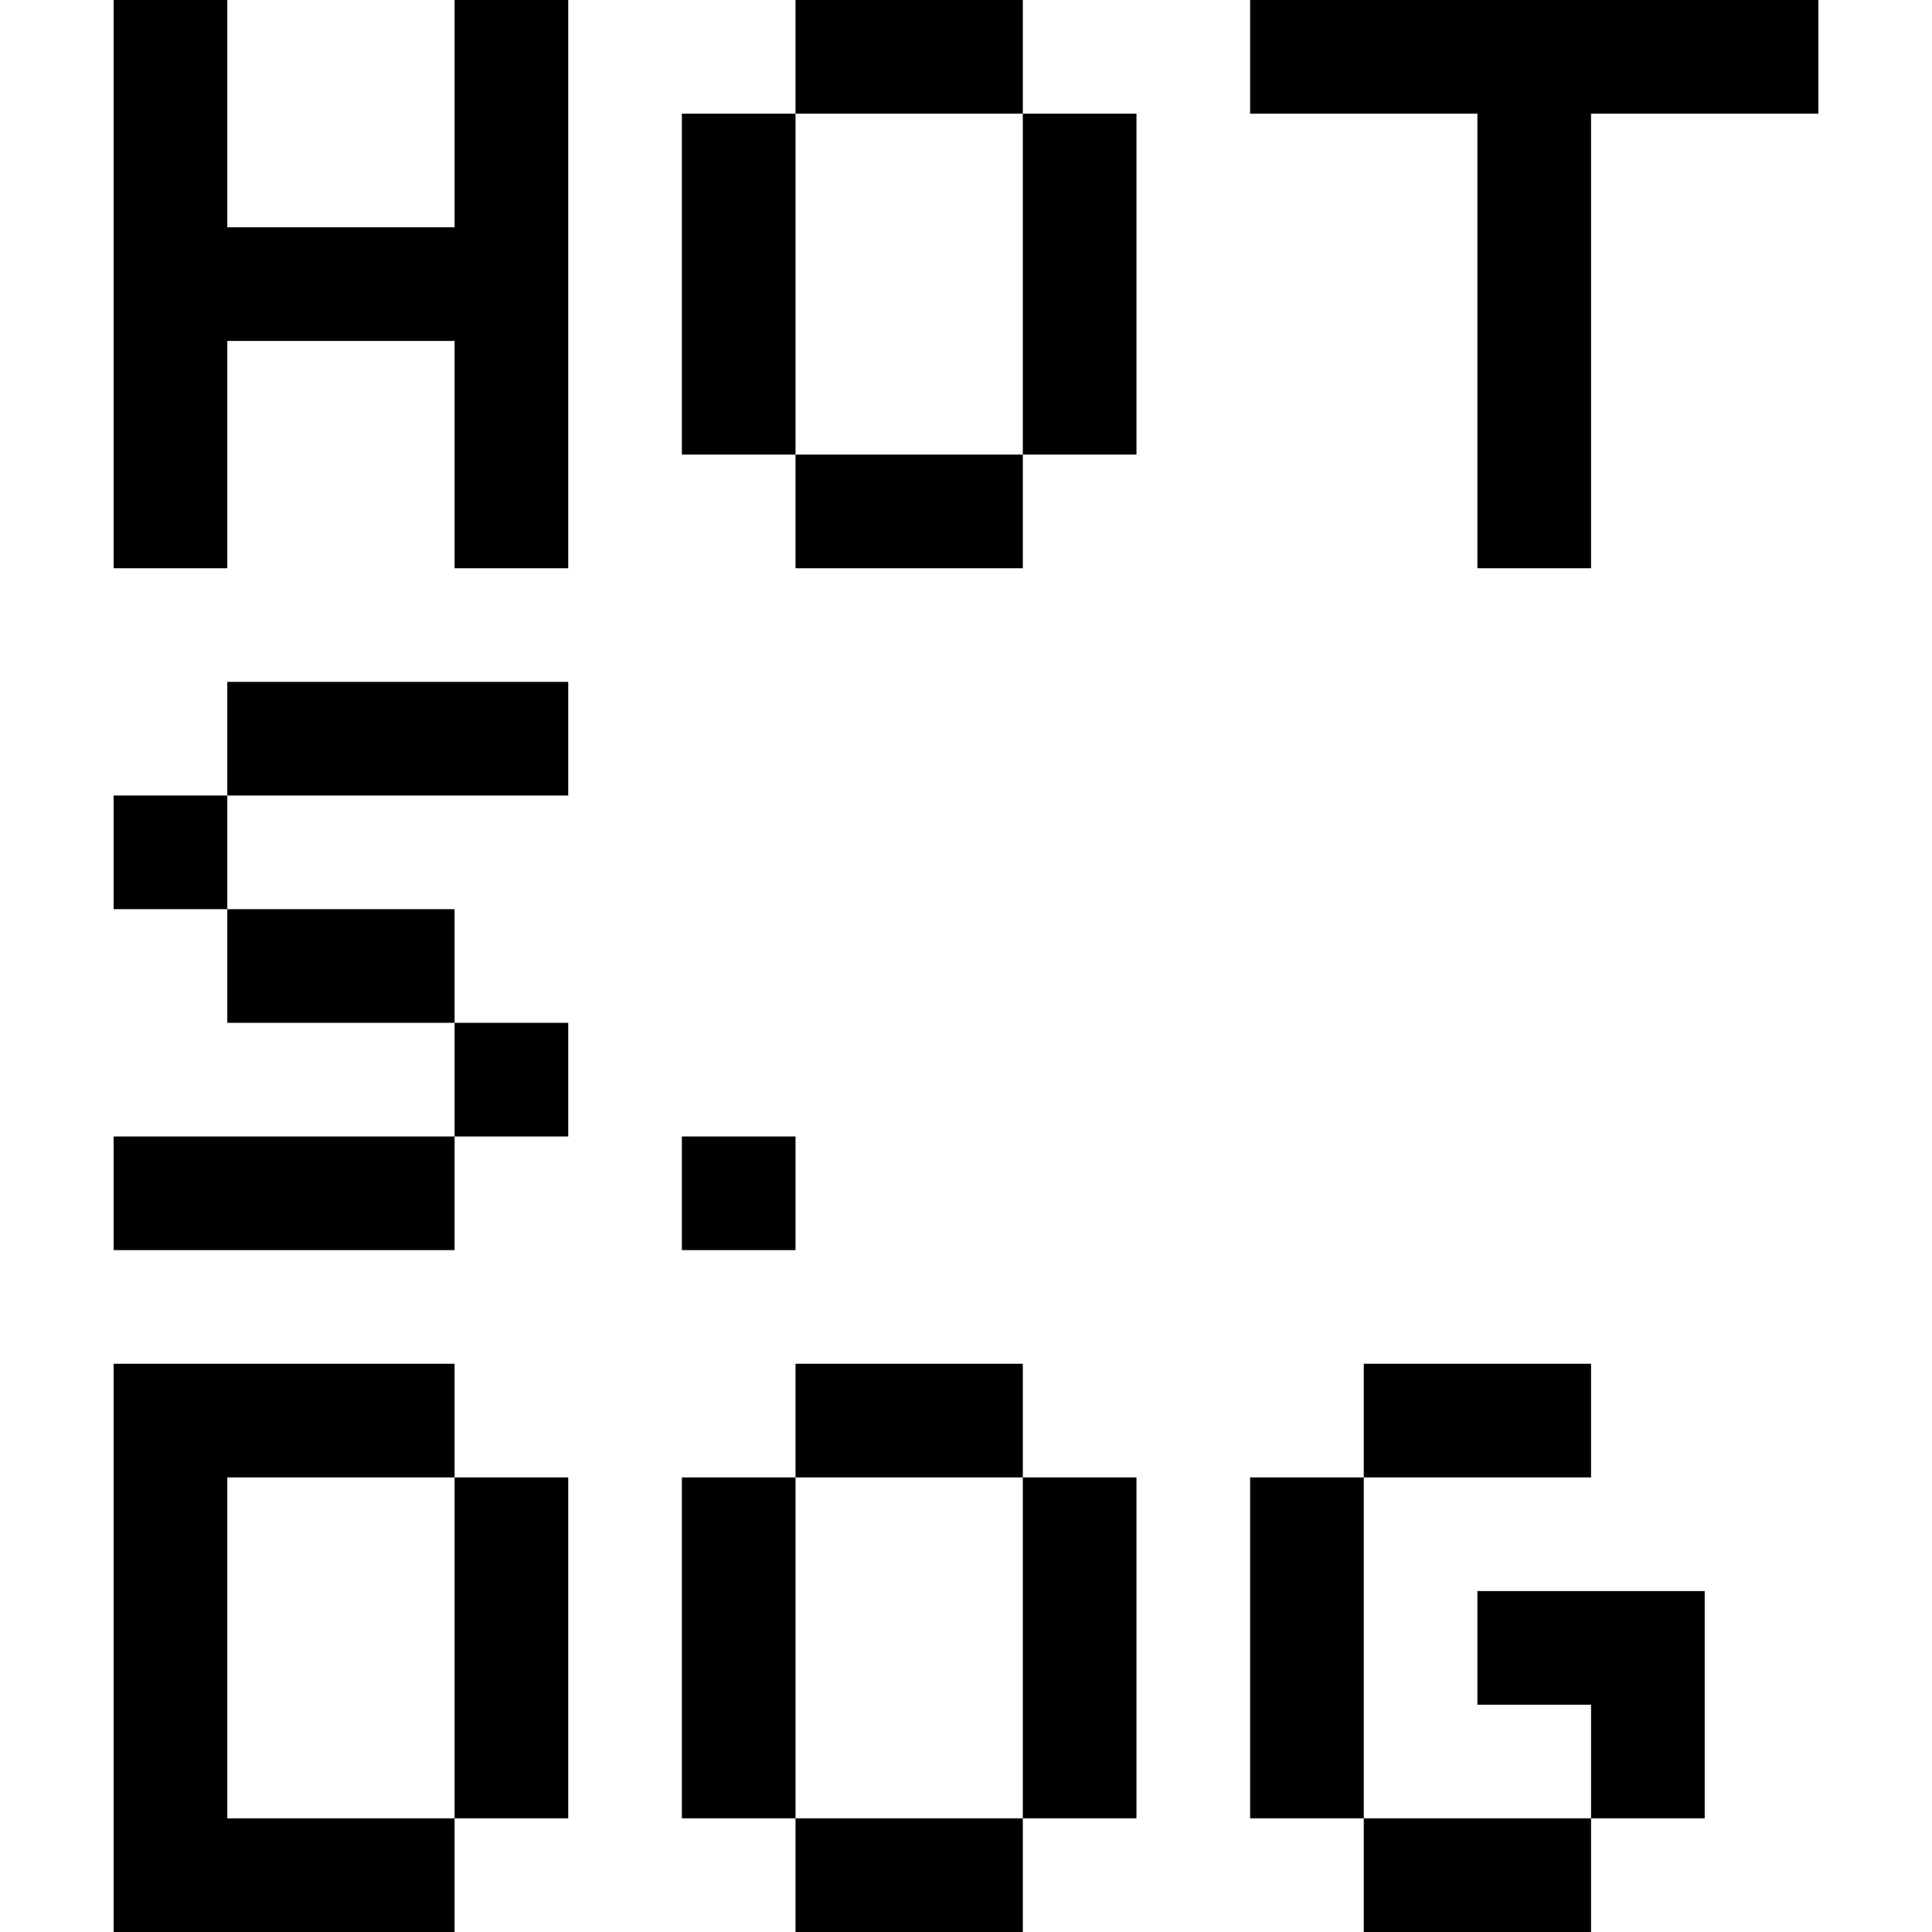
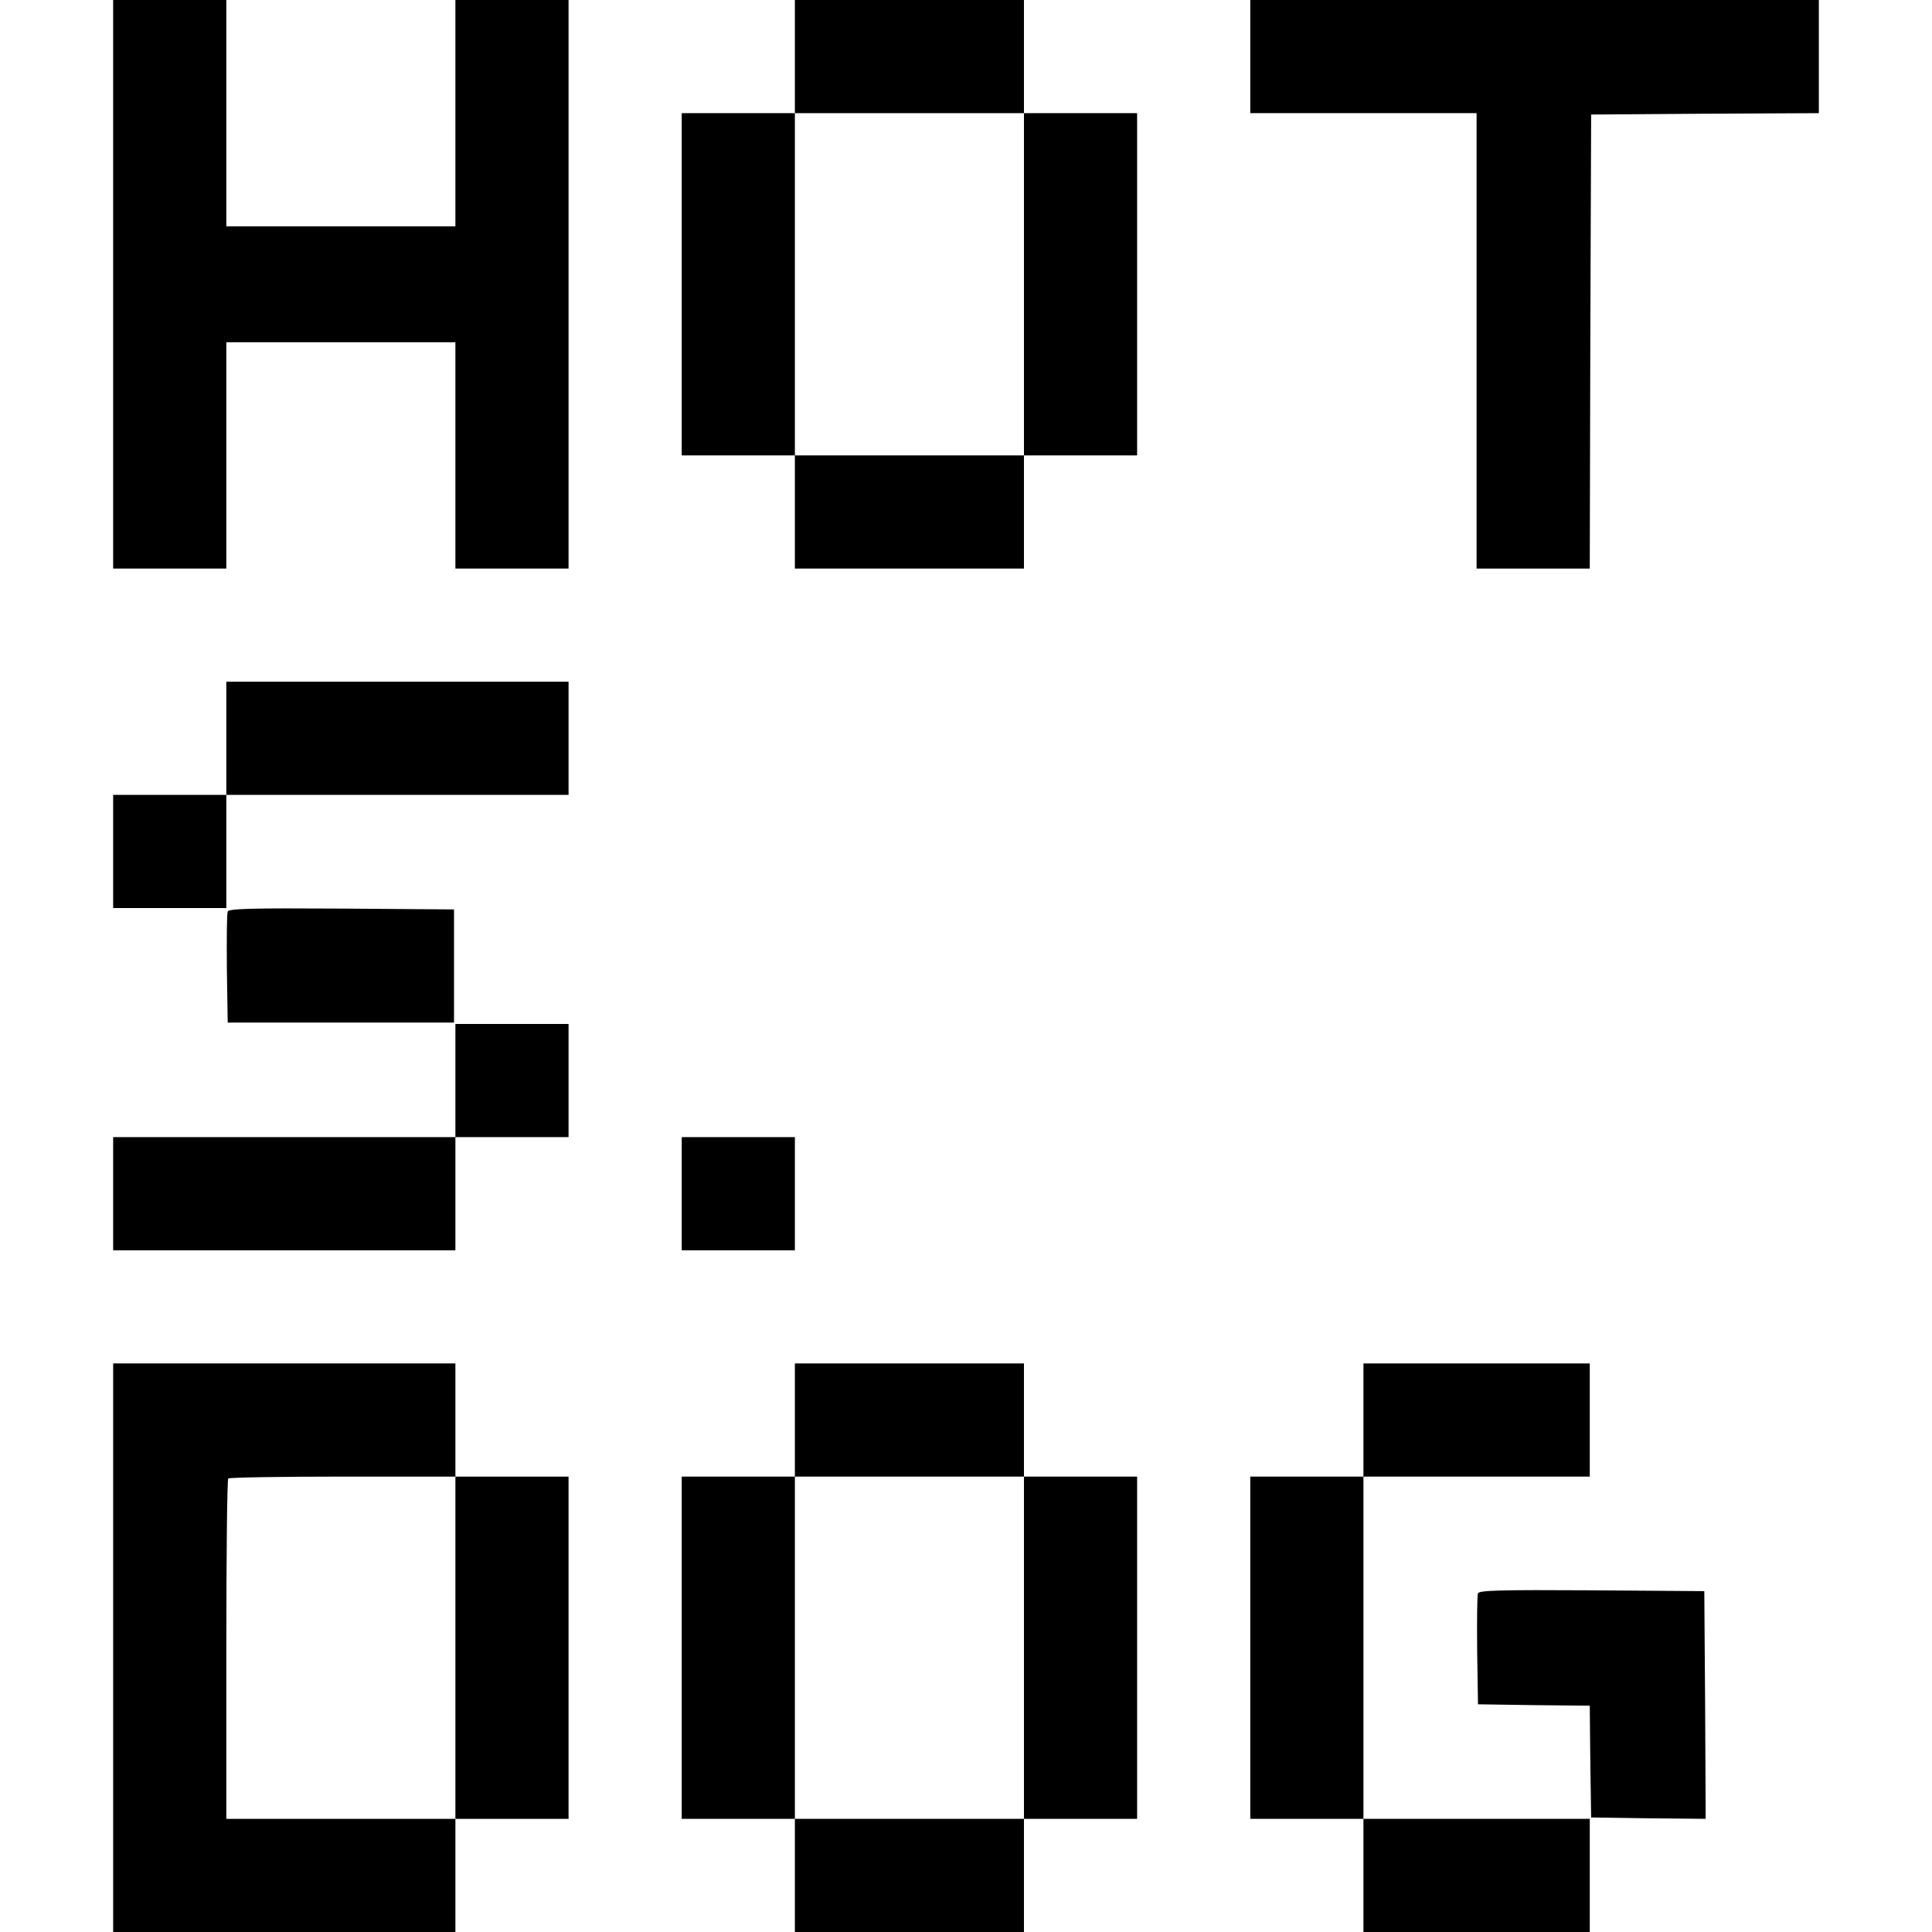
- <svg xmlns="http://www.w3.org/2000/svg" version="1.0" width="1088pt" height="1088pt" viewBox="0 0 1088 1088" preserveAspectRatio="xMidYMid meet">
-   <g transform="translate(0,1088) scale(0.1,-0.1)" fill="#000000" stroke="none">
-     <path d="M640 9280 l0 -1600 320 0 320 0 0 640 0 640 640 0 640 0 0 -640 0 -640 320 0 320 0 0 1600 0 1600 -320 0 -320 0 0 -640 0 -640 -640 0 -640 0 0 640 0 640 -320 0 -320 0 0 -1600z" />
-     <path d="M4480 10560 l0 -320 -320 0 -320 0 0 -960 0 -960 320 0 320 0 0 -320 0 -320 640 0 640 0 0 320 0 320 320 0 320 0 0 960 0 960 -320 0 -320 0 0 320 0 320 -640 0 -640 0 0 -320z m1280 -1280 l0 -960 -640 0 -640 0 0 960 0 960 640 0 640 0 0 -960z" />
-     <path d="M7040 10560 l0 -320 640 0 640 0 0 -1280 0 -1280 320 0 320 0 0 1280 0 1280 640 0 640 0 0 320 0 320 -1600 0 -1600 0 0 -320z" />
-     <path d="M1280 6720 l0 -320 -320 0 -320 0 0 -320 0 -320 320 0 320 0 0 -320 0 -320 640 0 640 0 0 -320 0 -320 -960 0 -960 0 0 -320 0 -320 960 0 960 0 0 320 0 320 320 0 320 0 0 320 0 320 -320 0 -320 0 0 320 0 320 -640 0 -640 0 0 320 0 320 960 0 960 0 0 320 0 320 -960 0 -960 0 0 -320z" />
-     <path d="M3840 4160 l0 -320 320 0 320 0 0 320 0 320 -320 0 -320 0 0 -320z" />
-     <path d="M640 1600 l0 -1600 960 0 960 0 0 320 0 320 320 0 320 0 0 960 0 960 -320 0 -320 0 0 320 0 320 -960 0 -960 0 0 -1600z m1920 0 l0 -960 -640 0 -640 0 0 960 0 960 640 0 640 0 0 -960z" />
-     <path d="M4480 2880 l0 -320 -320 0 -320 0 0 -960 0 -960 320 0 320 0 0 -320 0 -320 640 0 640 0 0 320 0 320 320 0 320 0 0 960 0 960 -320 0 -320 0 0 320 0 320 -640 0 -640 0 0 -320z m1280 -1280 l0 -960 -640 0 -640 0 0 960 0 960 640 0 640 0 0 -960z" />
-     <path d="M7680 2880 l0 -320 -320 0 -320 0 0 -960 0 -960 320 0 320 0 0 -320 0 -320 640 0 640 0 0 320 0 320 320 0 320 0 0 640 0 640 -640 0 -640 0 0 -320 0 -320 320 0 320 0 0 -320 0 -320 -640 0 -640 0 0 960 0 960 640 0 640 0 0 320 0 320 -640 0 -640 0 0 -320z" />
+ <svg xmlns="http://www.w3.org/2000/svg" version="1.0" width="700pt" height="700pt" viewBox="0 0 700 700" preserveAspectRatio="xMidYMid meet">
+   <g transform="translate(0,700) scale(0.1,-0.1)" fill="#000000" stroke="none">
+     <path d="M410 5970 l0 -1030 205 0 205 0 0 410 0 410 415 0 415 0 0 -410 0 -410 205 0 205 0 0 1030 0 1030 -205 0 -205 0 0 -410 0 -410 -415 0 -415 0 0 410 0 410 -205 0 -205 0 0 -1030z" />
+     <path d="M2880 6795 l0 -205 -205 0 -205 0 0 -620 0 -620 205 0 205 0 0 -205 0 -205 415 0 415 0 0 205 0 205 205 0 205 0 0 620 0 620 -205 0 -205 0 0 205 0 205 -415 0 -415 0 0 -205z m830 -825 l0 -620 -415 0 -415 0 0 620 0 620 415 0 415 0 0 -620z" />
+     <path d="M4530 6795 l0 -205 410 0 410 0 0 -825 0 -825 205 0 205 0 2 823 3 822 413 3 412 2 0 205 0 205 -1030 0 -1030 0 0 -205z" />
+     <path d="M820 4325 l0 -205 -205 0 -205 0 0 -205 0 -205 205 0 205 0 0 205 0 205 620 0 620 0 0 205 0 205 -620 0 -620 0 0 -205z" />
+     <path d="M825 3697 c-3 -7 -4 -100 -3 -207 l3 -195 410 0 410 0 0 205 0 205 -408 3 c-326 2 -409 0 -412 -11z" />
+     <path d="M1650 3085 l0 -205 -620 0 -620 0 0 -205 0 -205 620 0 620 0 0 205 0 205 205 0 205 0 0 205 0 205 -205 0 -205 0 0 -205z" />
+     <path d="M2470 2675 l0 -205 205 0 205 0 0 205 0 205 -205 0 -205 0 0 -205z" />
+     <path d="M410 1030 l0 -1030 620 0 620 0 0 205 0 205 205 0 205 0 0 620 0 620 -205 0 -205 0 0 205 0 205 -620 0 -620 0 0 -1030z m1240 0 l0 -620 -415 0 -415 0 0 613 c0 338 3 617 7 620 3 4 190 7 415 7 l408 0 0 -620z" />
+     <path d="M2880 1855 l0 -205 -205 0 -205 0 0 -620 0 -620 205 0 205 0 0 -205 0 -205 415 0 415 0 0 205 0 205 205 0 205 0 0 620 0 620 -205 0 -205 0 0 205 0 205 -415 0 -415 0 0 -205z m830 -825 l0 -620 -415 0 -415 0 0 620 0 620 415 0 415 0 0 -620z" />
+     <path d="M4940 1855 l0 -205 -205 0 -205 0 0 -620 0 -620 205 0 205 0 0 -205 0 -205 410 0 410 0 0 205 0 205 -410 0 -410 0 0 620 0 620 410 0 410 0 0 205 0 205 -410 0 -410 0 0 -205z" />
+     <path d="M5355 1227 c-3 -7 -4 -100 -3 -207 l3 -195 202 -3 203 -2 2 -203 3 -202 208 -3 207 -2 -2 412 -3 413 -408 3 c-326 2 -409 0 -412 -11z" />
  </g>
</svg>
